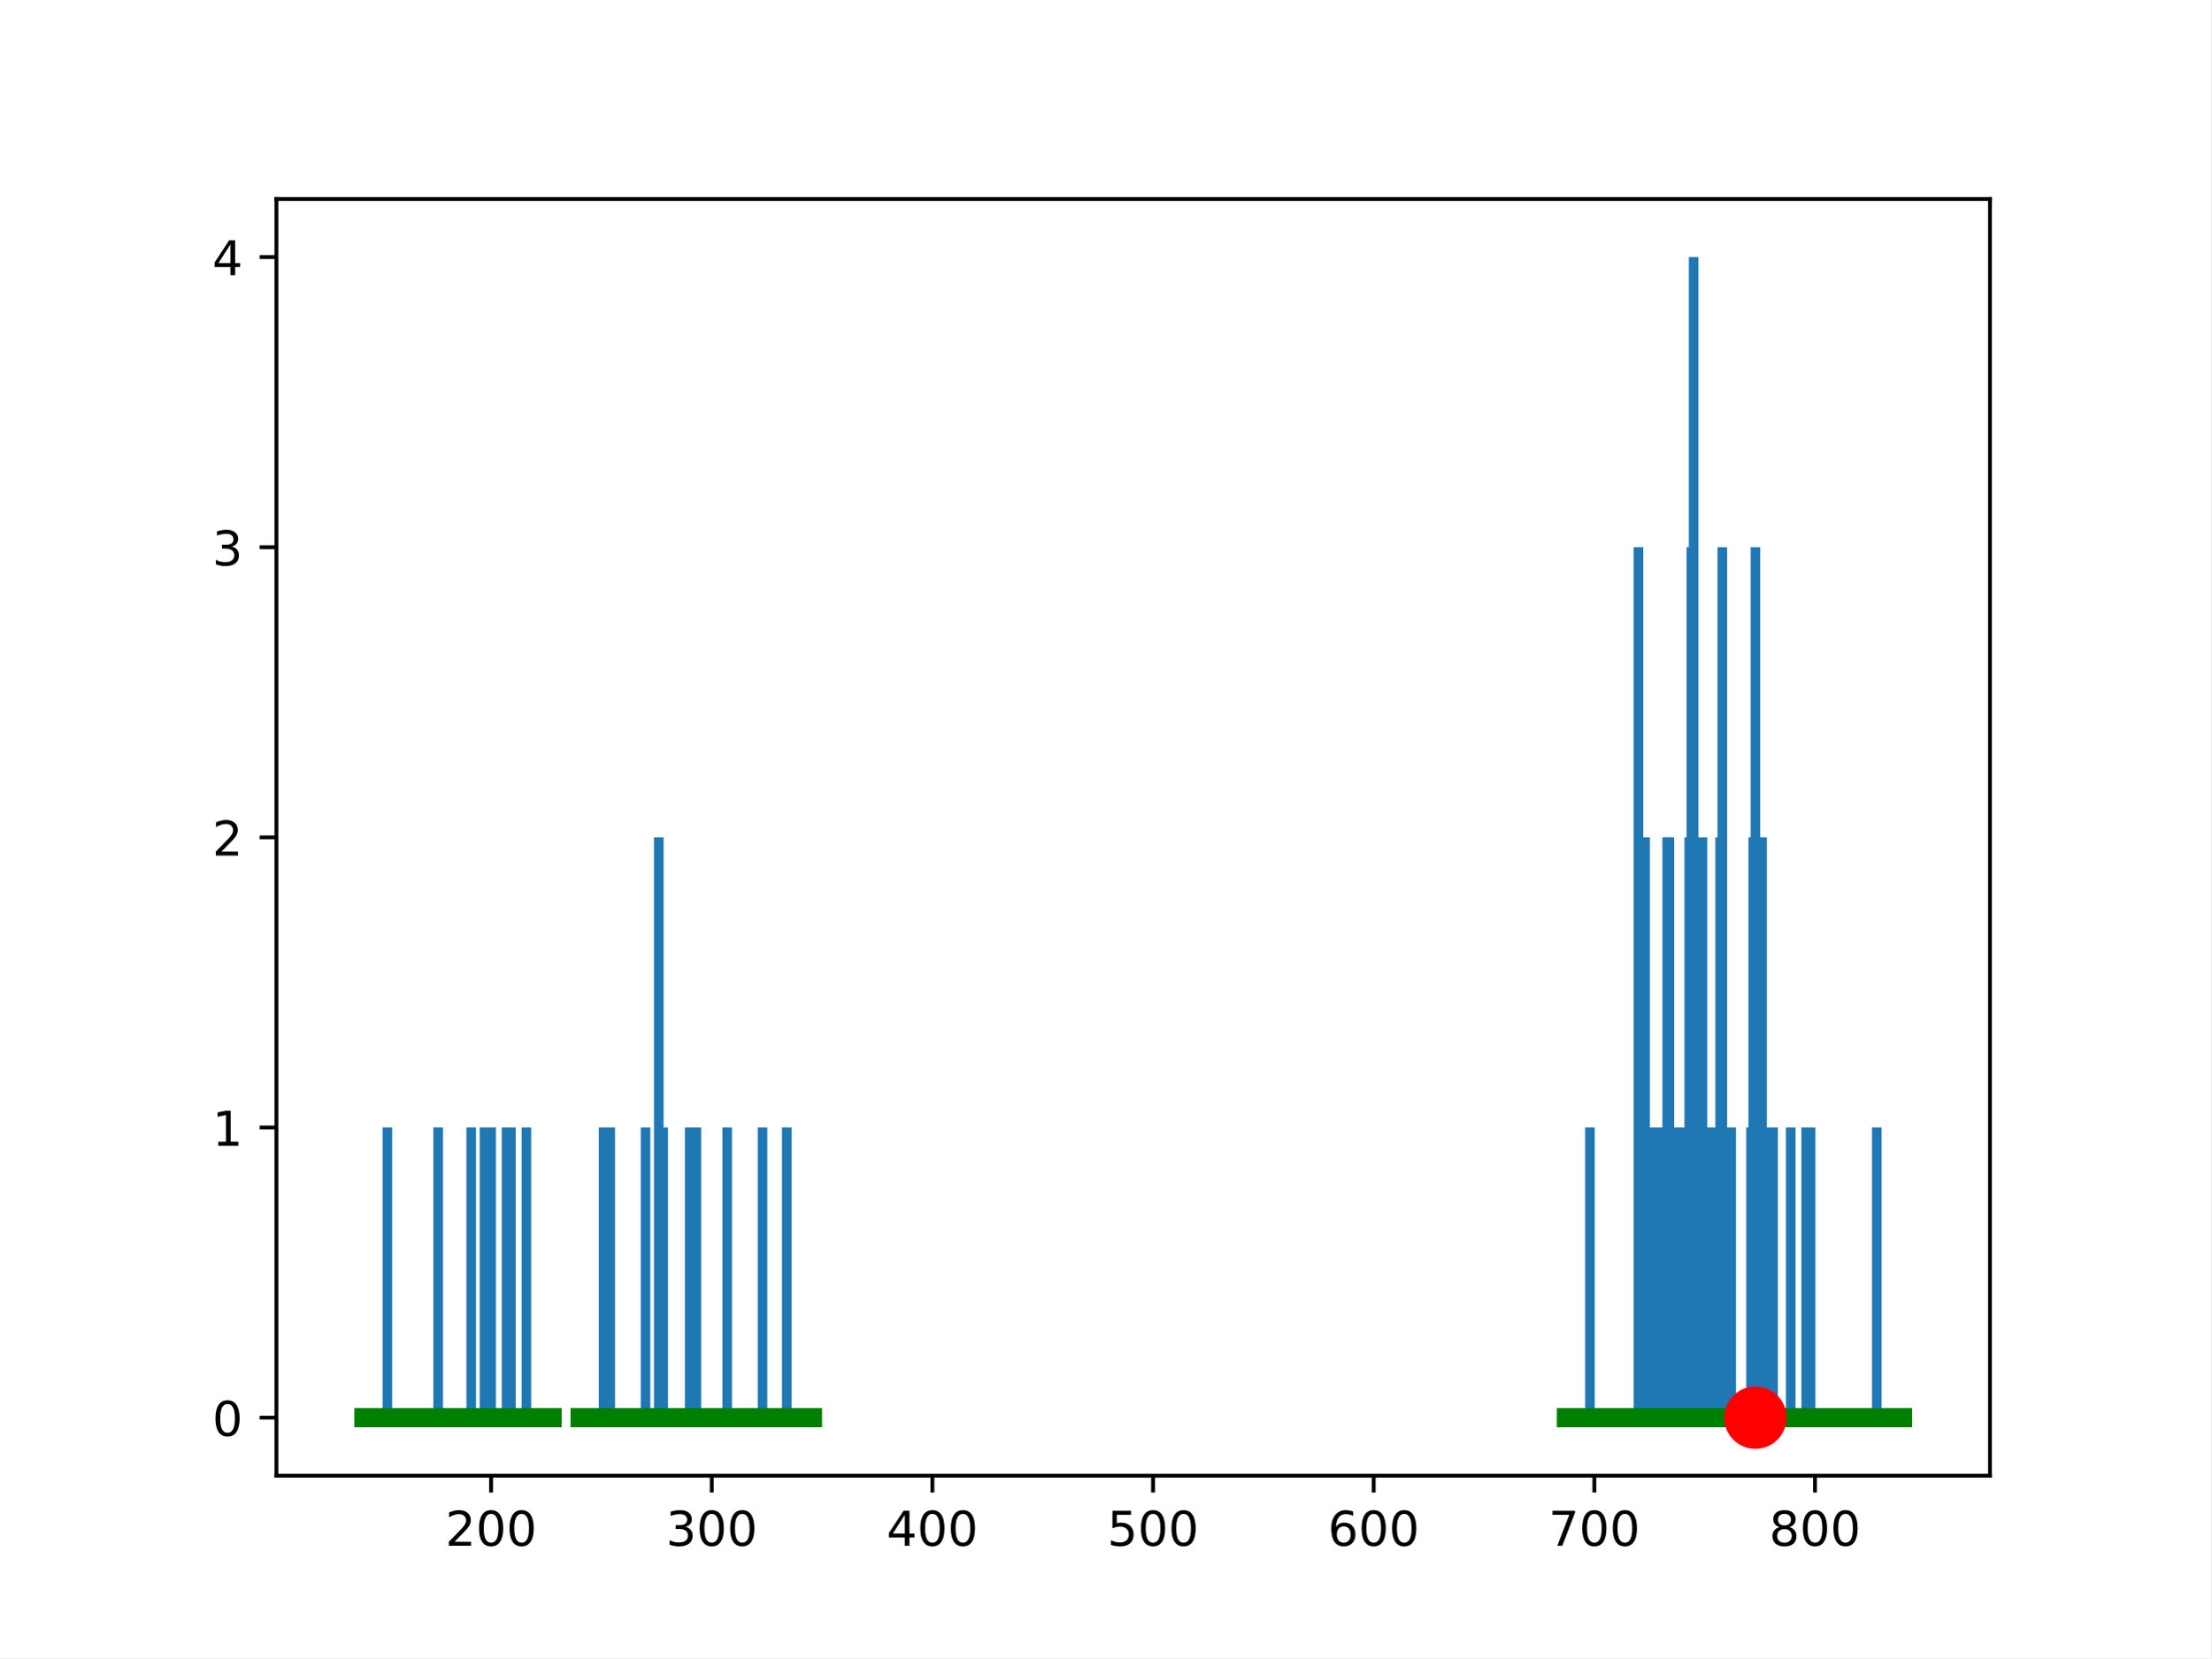
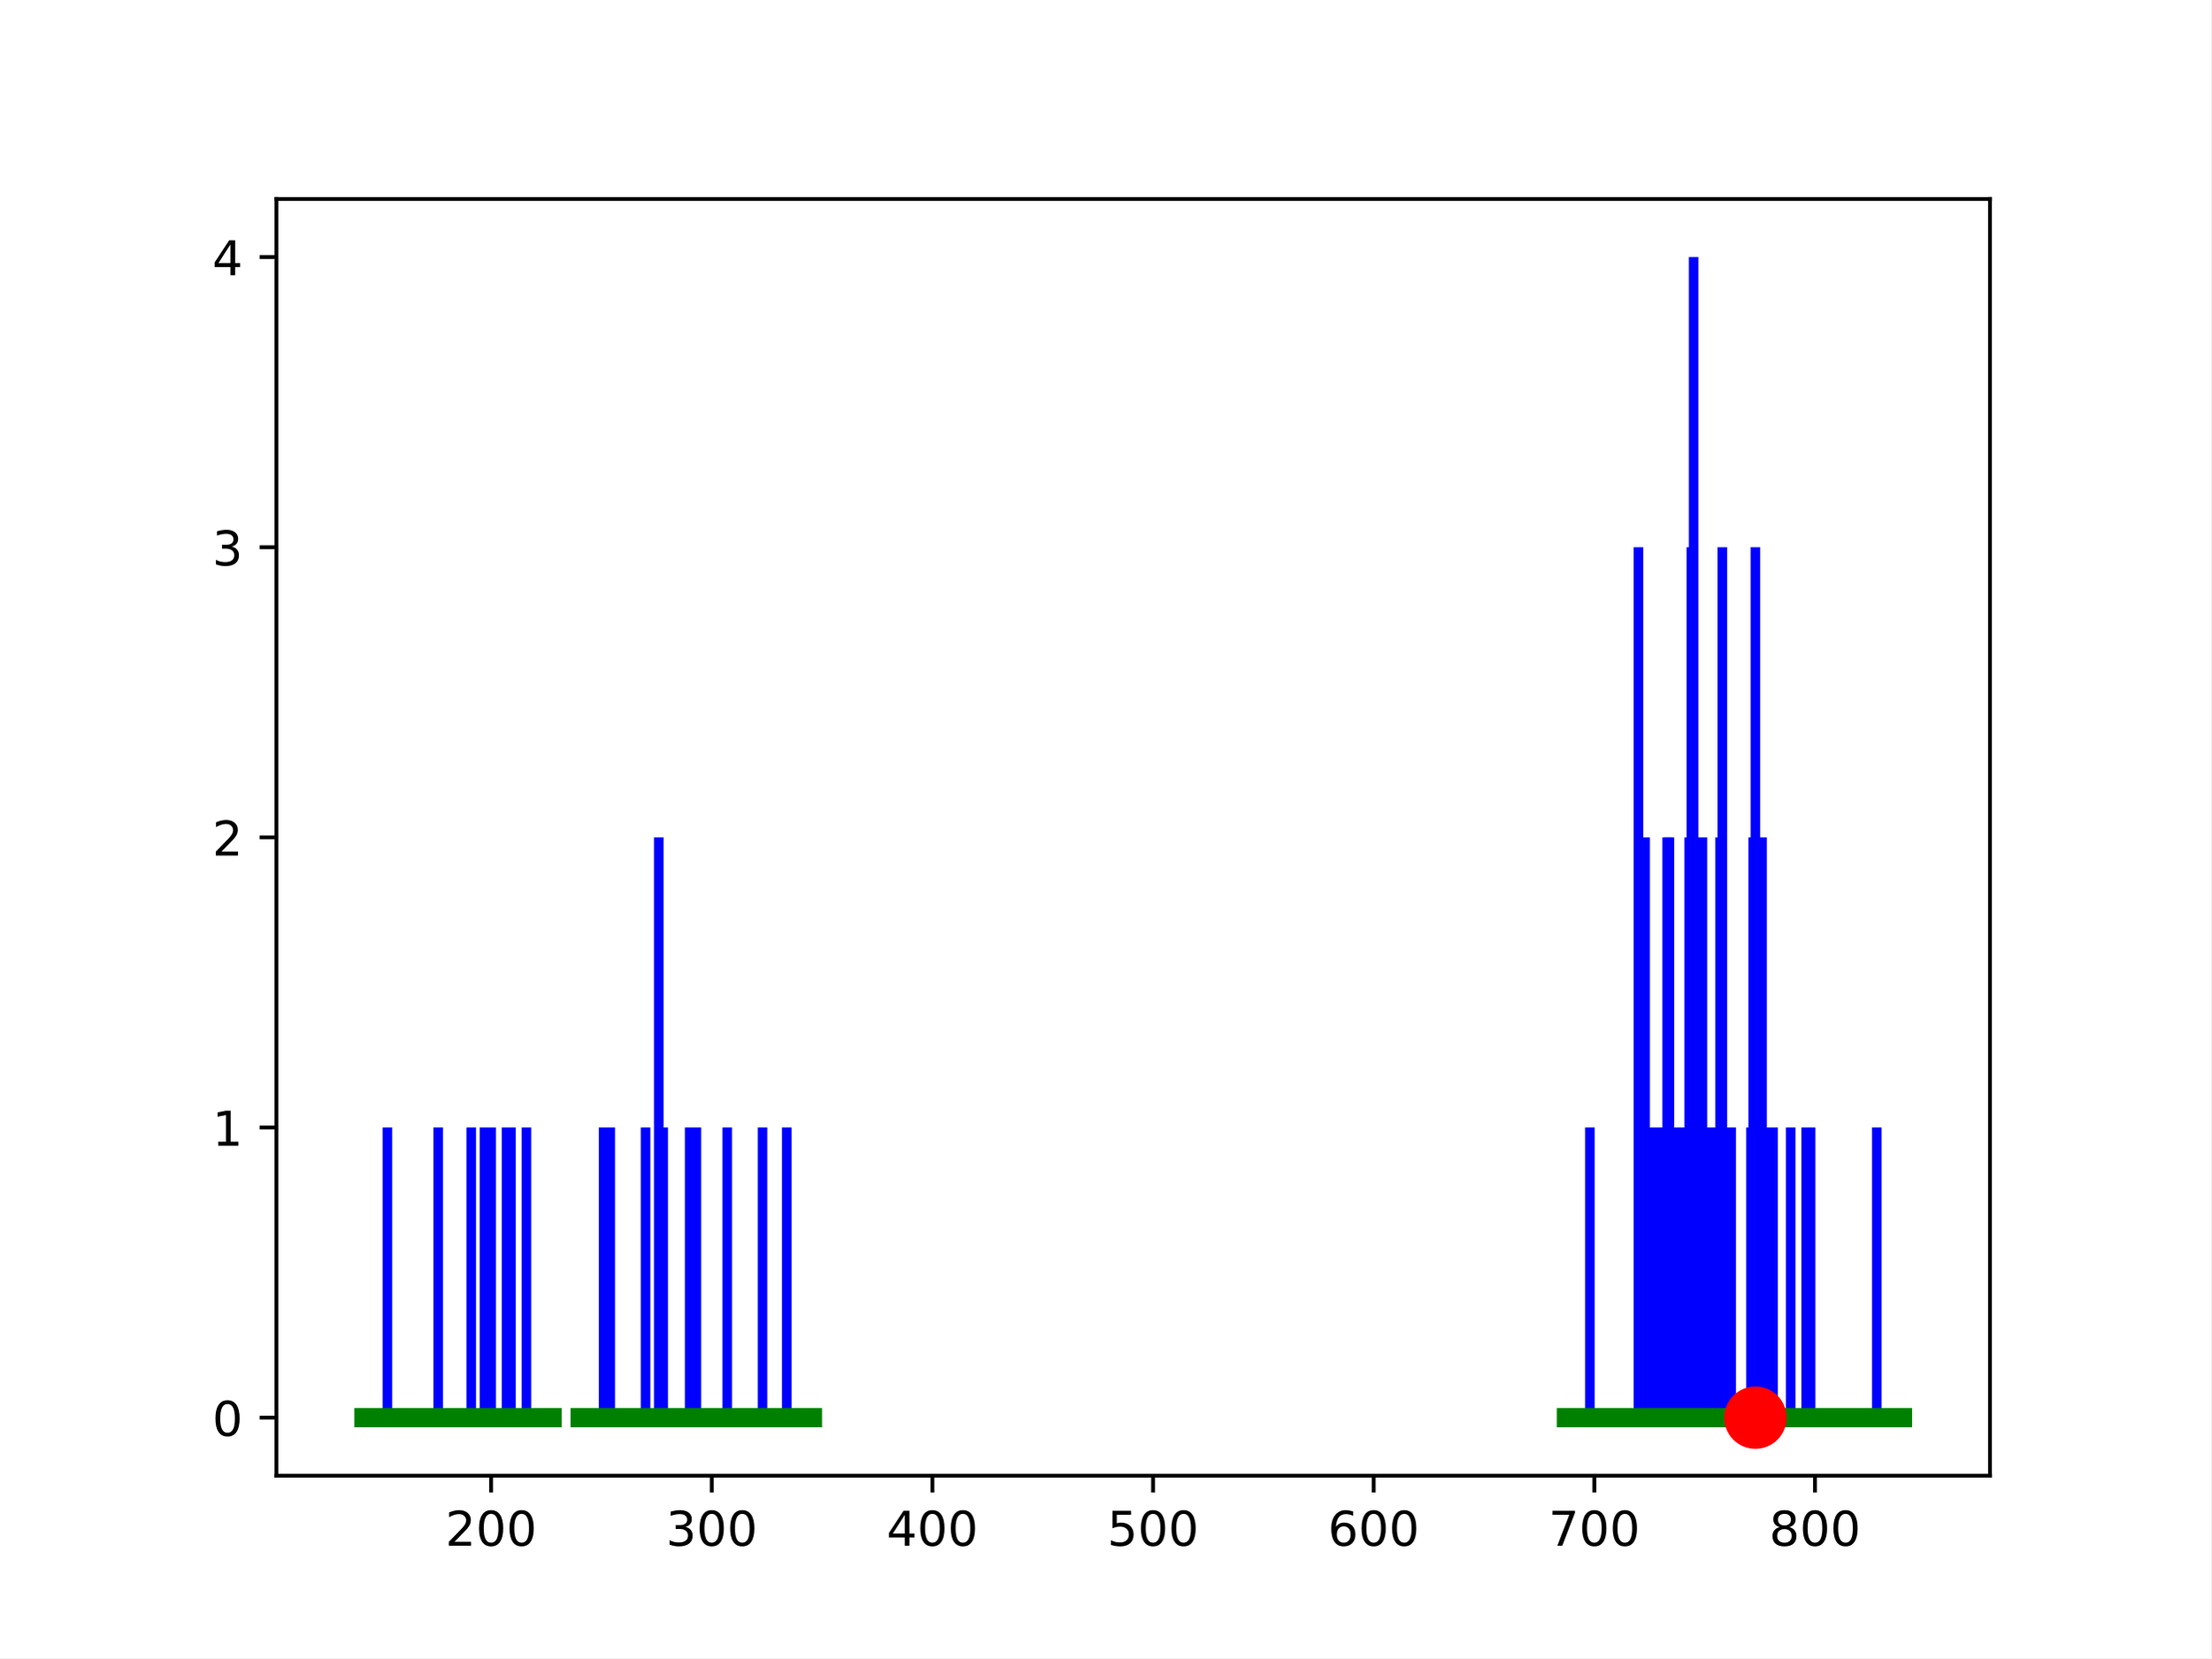
<svg xmlns="http://www.w3.org/2000/svg" xmlns:xlink="http://www.w3.org/1999/xlink" height="345.6pt" version="1.1" viewBox="0 0 460.8 345.6" width="460.8pt">
  <defs>
-     <style type="text/css">*{stroke-linecap:butt;stroke-linejoin:round;}</style>
+     <style type="text/css">
+ *{stroke-linecap:butt;stroke-linejoin:round;}
+   </style>
  </defs>
  <g id="figure_1">
    <g id="patch_1">
      <path d="M 0 345.6  L 460.8 345.6  L 460.8 0  L 0 0  z " style="fill:#ffffff;" />
    </g>
    <g id="axes_1">
      <g id="patch_2">
        <path d="M 57.6 307.584  L 414.72 307.584  L 414.72 41.472  L 57.6 41.472  z " style="fill:#ffffff;" />
      </g>
      <g id="matplotlib.axis_1">
        <g id="xtick_1">
          <g id="line2d_1">
            <defs>
-               <path d="M 0 0  L 0 3.5  " id="m2ecd98d53d" style="stroke:#000000;stroke-width:0.8;" />
-             </defs>
-             <g>
-               <use style="stroke:#000000;stroke-width:0.8;" x="102.343" xlink:href="#m2ecd98d53d" y="307.584" />
+               <path d="M 0 0  L 0 3.5  " id="mcbc5b99c75" style="stroke:#000000;stroke-width:0.8;" />
+             </defs>
+             <g>
+               <use style="stroke:#000000;stroke-width:0.8;" x="102.343" xlink:href="#mcbc5b99c75" y="307.584" />
            </g>
          </g>
          <g id="text_1">
+             <defs>
+               <path d="M 19.188 8.297  L 53.609 8.297  L 53.609 0  L 7.328 0  L 7.328 8.297  Q 12.938 14.109 22.625 23.891  Q 32.328 33.688 34.812 36.531  Q 39.547 41.844 41.422 45.531  Q 43.312 49.219 43.312 52.781  Q 43.312 58.594 39.234 62.25  Q 35.156 65.922 28.609 65.922  Q 23.969 65.922 18.812 64.312  Q 13.672 62.703 7.812 59.422  L 7.812 69.391  Q 13.766 71.781 18.938 73  Q 24.125 74.219 28.422 74.219  Q 39.75 74.219 46.484 68.547  Q 53.219 62.891 53.219 53.422  Q 53.219 48.922 51.531 44.891  Q 49.859 40.875 45.406 35.406  Q 44.188 33.984 37.641 27.219  Q 31.109 20.453 19.188 8.297  z " id="DejaVuSans-50" />
+               <path d="M 31.781 66.406  Q 24.172 66.406 20.328 58.906  Q 16.5 51.422 16.5 36.375  Q 16.5 21.391 20.328 13.891  Q 24.172 6.391 31.781 6.391  Q 39.453 6.391 43.281 13.891  Q 47.125 21.391 47.125 36.375  Q 47.125 51.422 43.281 58.906  Q 39.453 66.406 31.781 66.406  z M 31.781 74.219  Q 44.047 74.219 50.516 64.516  Q 56.984 54.828 56.984 36.375  Q 56.984 17.969 50.516 8.266  Q 44.047 -1.422 31.781 -1.422  Q 19.531 -1.422 13.062 8.266  Q 6.594 17.969 6.594 36.375  Q 6.594 54.828 13.062 64.516  Q 19.531 74.219 31.781 74.219  z " id="DejaVuSans-48" />
+             </defs>
            <g transform="translate(92.79972 322.1824)scale(0.1 -0.1)">
-               <defs>
-                 <path d="M 19.188 8.297  L 53.609 8.297  L 53.609 0  L 7.328 0  L 7.328 8.297  Q 12.938 14.109 22.625 23.891  Q 32.328 33.688 34.812 36.531  Q 39.547 41.844 41.422 45.531  Q 43.312 49.219 43.312 52.781  Q 43.312 58.594 39.234 62.25  Q 35.156 65.922 28.609 65.922  Q 23.969 65.922 18.812 64.312  Q 13.672 62.703 7.812 59.422  L 7.812 69.391  Q 13.766 71.781 18.938 73  Q 24.125 74.219 28.422 74.219  Q 39.75 74.219 46.484 68.547  Q 53.219 62.891 53.219 53.422  Q 53.219 48.922 51.531 44.891  Q 49.859 40.875 45.406 35.406  Q 44.188 33.984 37.641 27.219  Q 31.109 20.453 19.188 8.297  z " id="DejaVuSans-50" />
-                 <path d="M 31.781 66.406  Q 24.172 66.406 20.328 58.906  Q 16.5 51.422 16.5 36.375  Q 16.5 21.391 20.328 13.891  Q 24.172 6.391 31.781 6.391  Q 39.453 6.391 43.281 13.891  Q 47.125 21.391 47.125 36.375  Q 47.125 51.422 43.281 58.906  Q 39.453 66.406 31.781 66.406  z M 31.781 74.219  Q 44.047 74.219 50.516 64.516  Q 56.984 54.828 56.984 36.375  Q 56.984 17.969 50.516 8.266  Q 44.047 -1.422 31.781 -1.422  Q 19.531 -1.422 13.062 8.266  Q 6.594 17.969 6.594 36.375  Q 6.594 54.828 13.062 64.516  Q 19.531 74.219 31.781 74.219  z " id="DejaVuSans-48" />
-               </defs>
              <use xlink:href="#DejaVuSans-50" />
              <use x="63.623" xlink:href="#DejaVuSans-48" />
              <use x="127.246" xlink:href="#DejaVuSans-48" />
            </g>
          </g>
        </g>
        <g id="xtick_2">
          <g id="line2d_2">
            <g>
-               <use style="stroke:#000000;stroke-width:0.8;" x="148.329" xlink:href="#m2ecd98d53d" y="307.584" />
+               <use style="stroke:#000000;stroke-width:0.8;" x="148.329" xlink:href="#mcbc5b99c75" y="307.584" />
            </g>
          </g>
          <g id="text_2">
+             <defs>
+               <path d="M 40.578 39.312  Q 47.656 37.797 51.625 33  Q 55.609 28.219 55.609 21.188  Q 55.609 10.406 48.188 4.484  Q 40.766 -1.422 27.094 -1.422  Q 22.516 -1.422 17.656 -0.516  Q 12.797 0.391 7.625 2.203  L 7.625 11.719  Q 11.719 9.328 16.594 8.109  Q 21.484 6.891 26.812 6.891  Q 36.078 6.891 40.938 10.547  Q 45.797 14.203 45.797 21.188  Q 45.797 27.641 41.281 31.266  Q 36.766 34.906 28.719 34.906  L 20.219 34.906  L 20.219 43.016  L 29.109 43.016  Q 36.375 43.016 40.234 45.922  Q 44.094 48.828 44.094 54.297  Q 44.094 59.906 40.109 62.906  Q 36.141 65.922 28.719 65.922  Q 24.656 65.922 20.016 65.031  Q 15.375 64.156 9.812 62.312  L 9.812 71.094  Q 15.438 72.656 20.344 73.438  Q 25.25 74.219 29.594 74.219  Q 40.828 74.219 47.359 69.109  Q 53.906 64.016 53.906 55.328  Q 53.906 49.266 50.438 45.094  Q 46.969 40.922 40.578 39.312  z " id="DejaVuSans-51" />
+             </defs>
            <g transform="translate(138.7848 322.1824)scale(0.1 -0.1)">
-               <defs>
-                 <path d="M 40.578 39.312  Q 47.656 37.797 51.625 33  Q 55.609 28.219 55.609 21.188  Q 55.609 10.406 48.188 4.484  Q 40.766 -1.422 27.094 -1.422  Q 22.516 -1.422 17.656 -0.516  Q 12.797 0.391 7.625 2.203  L 7.625 11.719  Q 11.719 9.328 16.594 8.109  Q 21.484 6.891 26.812 6.891  Q 36.078 6.891 40.938 10.547  Q 45.797 14.203 45.797 21.188  Q 45.797 27.641 41.281 31.266  Q 36.766 34.906 28.719 34.906  L 20.219 34.906  L 20.219 43.016  L 29.109 43.016  Q 36.375 43.016 40.234 45.922  Q 44.094 48.828 44.094 54.297  Q 44.094 59.906 40.109 62.906  Q 36.141 65.922 28.719 65.922  Q 24.656 65.922 20.016 65.031  Q 15.375 64.156 9.812 62.312  L 9.812 71.094  Q 15.438 72.656 20.344 73.438  Q 25.25 74.219 29.594 74.219  Q 40.828 74.219 47.359 69.109  Q 53.906 64.016 53.906 55.328  Q 53.906 49.266 50.438 45.094  Q 46.969 40.922 40.578 39.312  z " id="DejaVuSans-51" />
-               </defs>
              <use xlink:href="#DejaVuSans-51" />
              <use x="63.623" xlink:href="#DejaVuSans-48" />
              <use x="127.246" xlink:href="#DejaVuSans-48" />
            </g>
          </g>
        </g>
        <g id="xtick_3">
          <g id="line2d_3">
            <g>
-               <use style="stroke:#000000;stroke-width:0.8;" x="194.314" xlink:href="#m2ecd98d53d" y="307.584" />
+               <use style="stroke:#000000;stroke-width:0.8;" x="194.314" xlink:href="#mcbc5b99c75" y="307.584" />
            </g>
          </g>
          <g id="text_3">
+             <defs>
+               <path d="M 37.797 64.312  L 12.891 25.391  L 37.797 25.391  z M 35.203 72.906  L 47.609 72.906  L 47.609 25.391  L 58.016 25.391  L 58.016 17.188  L 47.609 17.188  L 47.609 0  L 37.797 0  L 37.797 17.188  L 4.891 17.188  L 4.891 26.703  z " id="DejaVuSans-52" />
+             </defs>
            <g transform="translate(184.7698 322.1824)scale(0.1 -0.1)">
-               <defs>
-                 <path d="M 37.797 64.312  L 12.891 25.391  L 37.797 25.391  z M 35.203 72.906  L 47.609 72.906  L 47.609 25.391  L 58.016 25.391  L 58.016 17.188  L 47.609 17.188  L 47.609 0  L 37.797 0  L 37.797 17.188  L 4.891 17.188  L 4.891 26.703  z " id="DejaVuSans-52" />
-               </defs>
              <use xlink:href="#DejaVuSans-52" />
              <use x="63.623" xlink:href="#DejaVuSans-48" />
              <use x="127.246" xlink:href="#DejaVuSans-48" />
            </g>
          </g>
        </g>
        <g id="xtick_4">
          <g id="line2d_4">
            <g>
-               <use style="stroke:#000000;stroke-width:0.8;" x="240.299" xlink:href="#m2ecd98d53d" y="307.584" />
+               <use style="stroke:#000000;stroke-width:0.8;" x="240.299" xlink:href="#mcbc5b99c75" y="307.584" />
            </g>
          </g>
          <g id="text_4">
+             <defs>
+               <path d="M 10.797 72.906  L 49.516 72.906  L 49.516 64.594  L 19.828 64.594  L 19.828 46.734  Q 21.969 47.469 24.109 47.828  Q 26.266 48.188 28.422 48.188  Q 40.625 48.188 47.75 41.5  Q 54.891 34.812 54.891 23.391  Q 54.891 11.625 47.562 5.094  Q 40.234 -1.422 26.906 -1.422  Q 22.312 -1.422 17.547 -0.641  Q 12.797 0.141 7.719 1.703  L 7.719 11.625  Q 12.109 9.234 16.797 8.062  Q 21.484 6.891 26.703 6.891  Q 35.156 6.891 40.078 11.328  Q 45.016 15.766 45.016 23.391  Q 45.016 31 40.078 35.438  Q 35.156 39.891 26.703 39.891  Q 22.75 39.891 18.812 39.016  Q 14.891 38.141 10.797 36.281  z " id="DejaVuSans-53" />
+             </defs>
            <g transform="translate(230.7549 322.1824)scale(0.1 -0.1)">
-               <defs>
-                 <path d="M 10.797 72.906  L 49.516 72.906  L 49.516 64.594  L 19.828 64.594  L 19.828 46.734  Q 21.969 47.469 24.109 47.828  Q 26.266 48.188 28.422 48.188  Q 40.625 48.188 47.75 41.5  Q 54.891 34.812 54.891 23.391  Q 54.891 11.625 47.562 5.094  Q 40.234 -1.422 26.906 -1.422  Q 22.312 -1.422 17.547 -0.641  Q 12.797 0.141 7.719 1.703  L 7.719 11.625  Q 12.109 9.234 16.797 8.062  Q 21.484 6.891 26.703 6.891  Q 35.156 6.891 40.078 11.328  Q 45.016 15.766 45.016 23.391  Q 45.016 31 40.078 35.438  Q 35.156 39.891 26.703 39.891  Q 22.75 39.891 18.812 39.016  Q 14.891 38.141 10.797 36.281  z " id="DejaVuSans-53" />
-               </defs>
              <use xlink:href="#DejaVuSans-53" />
              <use x="63.623" xlink:href="#DejaVuSans-48" />
              <use x="127.246" xlink:href="#DejaVuSans-48" />
            </g>
          </g>
        </g>
        <g id="xtick_5">
          <g id="line2d_5">
            <g>
-               <use style="stroke:#000000;stroke-width:0.8;" x="286.284" xlink:href="#m2ecd98d53d" y="307.584" />
+               <use style="stroke:#000000;stroke-width:0.8;" x="286.284" xlink:href="#mcbc5b99c75" y="307.584" />
            </g>
          </g>
          <g id="text_5">
+             <defs>
+               <path d="M 33.016 40.375  Q 26.375 40.375 22.484 35.828  Q 18.609 31.297 18.609 23.391  Q 18.609 15.531 22.484 10.953  Q 26.375 6.391 33.016 6.391  Q 39.656 6.391 43.531 10.953  Q 47.406 15.531 47.406 23.391  Q 47.406 31.297 43.531 35.828  Q 39.656 40.375 33.016 40.375  z M 52.594 71.297  L 52.594 62.312  Q 48.875 64.062 45.094 64.984  Q 41.312 65.922 37.594 65.922  Q 27.828 65.922 22.672 59.328  Q 17.531 52.734 16.797 39.406  Q 19.672 43.656 24.016 45.922  Q 28.375 48.188 33.594 48.188  Q 44.578 48.188 50.953 41.516  Q 57.328 34.859 57.328 23.391  Q 57.328 12.156 50.688 5.359  Q 44.047 -1.422 33.016 -1.422  Q 20.359 -1.422 13.672 8.266  Q 6.984 17.969 6.984 36.375  Q 6.984 53.656 15.188 63.938  Q 23.391 74.219 37.203 74.219  Q 40.922 74.219 44.703 73.484  Q 48.484 72.75 52.594 71.297  z " id="DejaVuSans-54" />
+             </defs>
            <g transform="translate(276.74 322.1824)scale(0.1 -0.1)">
-               <defs>
-                 <path d="M 33.016 40.375  Q 26.375 40.375 22.484 35.828  Q 18.609 31.297 18.609 23.391  Q 18.609 15.531 22.484 10.953  Q 26.375 6.391 33.016 6.391  Q 39.656 6.391 43.531 10.953  Q 47.406 15.531 47.406 23.391  Q 47.406 31.297 43.531 35.828  Q 39.656 40.375 33.016 40.375  z M 52.594 71.297  L 52.594 62.312  Q 48.875 64.062 45.094 64.984  Q 41.312 65.922 37.594 65.922  Q 27.828 65.922 22.672 59.328  Q 17.531 52.734 16.797 39.406  Q 19.672 43.656 24.016 45.922  Q 28.375 48.188 33.594 48.188  Q 44.578 48.188 50.953 41.516  Q 57.328 34.859 57.328 23.391  Q 57.328 12.156 50.688 5.359  Q 44.047 -1.422 33.016 -1.422  Q 20.359 -1.422 13.672 8.266  Q 6.984 17.969 6.984 36.375  Q 6.984 53.656 15.188 63.938  Q 23.391 74.219 37.203 74.219  Q 40.922 74.219 44.703 73.484  Q 48.484 72.75 52.594 71.297  z " id="DejaVuSans-54" />
-               </defs>
              <use xlink:href="#DejaVuSans-54" />
              <use x="63.623" xlink:href="#DejaVuSans-48" />
              <use x="127.246" xlink:href="#DejaVuSans-48" />
            </g>
          </g>
        </g>
        <g id="xtick_6">
          <g id="line2d_6">
            <g>
-               <use style="stroke:#000000;stroke-width:0.8;" x="332.269" xlink:href="#m2ecd98d53d" y="307.584" />
+               <use style="stroke:#000000;stroke-width:0.8;" x="332.269" xlink:href="#mcbc5b99c75" y="307.584" />
            </g>
          </g>
          <g id="text_6">
+             <defs>
+               <path d="M 8.203 72.906  L 55.078 72.906  L 55.078 68.703  L 28.609 0  L 18.312 0  L 43.219 64.594  L 8.203 64.594  z " id="DejaVuSans-55" />
+             </defs>
            <g transform="translate(322.725 322.1824)scale(0.1 -0.1)">
-               <defs>
-                 <path d="M 8.203 72.906  L 55.078 72.906  L 55.078 68.703  L 28.609 0  L 18.312 0  L 43.219 64.594  L 8.203 64.594  z " id="DejaVuSans-55" />
-               </defs>
              <use xlink:href="#DejaVuSans-55" />
              <use x="63.623" xlink:href="#DejaVuSans-48" />
              <use x="127.246" xlink:href="#DejaVuSans-48" />
            </g>
          </g>
        </g>
        <g id="xtick_7">
          <g id="line2d_7">
            <g>
-               <use style="stroke:#000000;stroke-width:0.8;" x="378.254" xlink:href="#m2ecd98d53d" y="307.584" />
+               <use style="stroke:#000000;stroke-width:0.8;" x="378.254" xlink:href="#mcbc5b99c75" y="307.584" />
            </g>
          </g>
          <g id="text_7">
+             <defs>
+               <path d="M 31.781 34.625  Q 24.75 34.625 20.719 30.859  Q 16.703 27.094 16.703 20.516  Q 16.703 13.922 20.719 10.156  Q 24.75 6.391 31.781 6.391  Q 38.812 6.391 42.859 10.172  Q 46.922 13.969 46.922 20.516  Q 46.922 27.094 42.891 30.859  Q 38.875 34.625 31.781 34.625  z M 21.922 38.812  Q 15.578 40.375 12.031 44.719  Q 8.5 49.078 8.5 55.328  Q 8.5 64.062 14.719 69.141  Q 20.953 74.219 31.781 74.219  Q 42.672 74.219 48.875 69.141  Q 55.078 64.062 55.078 55.328  Q 55.078 49.078 51.531 44.719  Q 48 40.375 41.703 38.812  Q 48.828 37.156 52.797 32.312  Q 56.781 27.484 56.781 20.516  Q 56.781 9.906 50.312 4.234  Q 43.844 -1.422 31.781 -1.422  Q 19.734 -1.422 13.25 4.234  Q 6.781 9.906 6.781 20.516  Q 6.781 27.484 10.781 32.312  Q 14.797 37.156 21.922 38.812  z M 18.312 54.391  Q 18.312 48.734 21.844 45.562  Q 25.391 42.391 31.781 42.391  Q 38.141 42.391 41.719 45.562  Q 45.312 48.734 45.312 54.391  Q 45.312 60.062 41.719 63.234  Q 38.141 66.406 31.781 66.406  Q 25.391 66.406 21.844 63.234  Q 18.312 60.062 18.312 54.391  z " id="DejaVuSans-56" />
+             </defs>
            <g transform="translate(368.7101 322.1824)scale(0.1 -0.1)">
-               <defs>
-                 <path d="M 31.781 34.625  Q 24.75 34.625 20.719 30.859  Q 16.703 27.094 16.703 20.516  Q 16.703 13.922 20.719 10.156  Q 24.75 6.391 31.781 6.391  Q 38.812 6.391 42.859 10.172  Q 46.922 13.969 46.922 20.516  Q 46.922 27.094 42.891 30.859  Q 38.875 34.625 31.781 34.625  z M 21.922 38.812  Q 15.578 40.375 12.031 44.719  Q 8.5 49.078 8.5 55.328  Q 8.5 64.062 14.719 69.141  Q 20.953 74.219 31.781 74.219  Q 42.672 74.219 48.875 69.141  Q 55.078 64.062 55.078 55.328  Q 55.078 49.078 51.531 44.719  Q 48 40.375 41.703 38.812  Q 48.828 37.156 52.797 32.312  Q 56.781 27.484 56.781 20.516  Q 56.781 9.906 50.312 4.234  Q 43.844 -1.422 31.781 -1.422  Q 19.734 -1.422 13.25 4.234  Q 6.781 9.906 6.781 20.516  Q 6.781 27.484 10.781 32.312  Q 14.797 37.156 21.922 38.812  z M 18.312 54.391  Q 18.312 48.734 21.844 45.562  Q 25.391 42.391 31.781 42.391  Q 38.141 42.391 41.719 45.562  Q 45.312 48.734 45.312 54.391  Q 45.312 60.062 41.719 63.234  Q 38.141 66.406 31.781 66.406  Q 25.391 66.406 21.844 63.234  Q 18.312 60.062 18.312 54.391  z " id="DejaVuSans-56" />
-               </defs>
              <use xlink:href="#DejaVuSans-56" />
              <use x="63.623" xlink:href="#DejaVuSans-48" />
              <use x="127.246" xlink:href="#DejaVuSans-48" />
            </g>
          </g>
        </g>
      </g>
      <g id="matplotlib.axis_2">
        <g id="ytick_1">
          <g id="line2d_8">
            <defs>
-               <path d="M 0 0  L -3.5 0  " id="m8dd9f4a6d7" style="stroke:#000000;stroke-width:0.8;" />
-             </defs>
-             <g>
-               <use style="stroke:#000000;stroke-width:0.8;" x="57.6" xlink:href="#m8dd9f4a6d7" y="295.488" />
+               <path d="M 0 0  L -3.5 0  " id="m21695d5a23" style="stroke:#000000;stroke-width:0.8;" />
+             </defs>
+             <g>
+               <use style="stroke:#000000;stroke-width:0.8;" x="57.6" xlink:href="#m21695d5a23" y="295.488" />
            </g>
          </g>
          <g id="text_8">
            <g transform="translate(44.2375 299.2872)scale(0.1 -0.1)">
              <use xlink:href="#DejaVuSans-48" />
            </g>
          </g>
        </g>
        <g id="ytick_2">
          <g id="line2d_9">
            <g>
-               <use style="stroke:#000000;stroke-width:0.8;" x="57.6" xlink:href="#m8dd9f4a6d7" y="235.008" />
+               <use style="stroke:#000000;stroke-width:0.8;" x="57.6" xlink:href="#m21695d5a23" y="235.008" />
            </g>
          </g>
          <g id="text_9">
+             <defs>
+               <path d="M 12.406 8.297  L 28.516 8.297  L 28.516 63.922  L 10.984 60.406  L 10.984 69.391  L 28.422 72.906  L 38.281 72.906  L 38.281 8.297  L 54.391 8.297  L 54.391 0  L 12.406 0  z " id="DejaVuSans-49" />
+             </defs>
            <g transform="translate(44.2375 238.8072)scale(0.1 -0.1)">
-               <defs>
-                 <path d="M 12.406 8.297  L 28.516 8.297  L 28.516 63.922  L 10.984 60.406  L 10.984 69.391  L 28.422 72.906  L 38.281 72.906  L 38.281 8.297  L 54.391 8.297  L 54.391 0  L 12.406 0  z " id="DejaVuSans-49" />
-               </defs>
              <use xlink:href="#DejaVuSans-49" />
            </g>
          </g>
        </g>
        <g id="ytick_3">
          <g id="line2d_10">
            <g>
-               <use style="stroke:#000000;stroke-width:0.8;" x="57.6" xlink:href="#m8dd9f4a6d7" y="174.528" />
+               <use style="stroke:#000000;stroke-width:0.8;" x="57.6" xlink:href="#m21695d5a23" y="174.528" />
            </g>
          </g>
          <g id="text_10">
            <g transform="translate(44.2375 178.3272)scale(0.1 -0.1)">
              <use xlink:href="#DejaVuSans-50" />
            </g>
          </g>
        </g>
        <g id="ytick_4">
          <g id="line2d_11">
            <g>
-               <use style="stroke:#000000;stroke-width:0.8;" x="57.6" xlink:href="#m8dd9f4a6d7" y="114.048" />
+               <use style="stroke:#000000;stroke-width:0.8;" x="57.6" xlink:href="#m21695d5a23" y="114.048" />
            </g>
          </g>
          <g id="text_11">
            <g transform="translate(44.2375 117.8472)scale(0.1 -0.1)">
              <use xlink:href="#DejaVuSans-51" />
            </g>
          </g>
        </g>
        <g id="ytick_5">
          <g id="line2d_12">
            <g>
-               <use style="stroke:#000000;stroke-width:0.8;" x="57.6" xlink:href="#m8dd9f4a6d7" y="53.568" />
+               <use style="stroke:#000000;stroke-width:0.8;" x="57.6" xlink:href="#m21695d5a23" y="53.568" />
            </g>
          </g>
          <g id="text_12">
            <g transform="translate(44.2375 57.36722)scale(0.1 -0.1)">
              <use xlink:href="#DejaVuSans-52" />
            </g>
          </g>
        </g>
      </g>
      <g id="LineCollection_1">
-         <path clip-path="url(#pb1f7ab57bb)" d="M 341.466 295.488  L 341.466 114.048  " style="fill:none;stroke:#1f77b4;stroke-width:2;" />
+         <path clip-path="url(#pef8e8f7773)" d="M 341.466 295.488  L 341.466 114.048  " style="fill:none;stroke:#0000ff;stroke-width:2;" />
      </g>
      <g id="LineCollection_2">
-         <path clip-path="url(#pb1f7ab57bb)" d="M 98.205 295.488  L 98.205 235.008  " style="fill:none;stroke:#1f77b4;stroke-width:2;" />
+         <path clip-path="url(#pef8e8f7773)" d="M 98.205 295.488  L 98.205 235.008  " style="fill:none;stroke:#0000ff;stroke-width:2;" />
      </g>
      <g id="LineCollection_3">
-         <path clip-path="url(#pb1f7ab57bb)" d="M 352.502 295.488  L 352.502 114.048  " style="fill:none;stroke:#1f77b4;stroke-width:2;" />
+         <path clip-path="url(#pef8e8f7773)" d="M 352.502 295.488  L 352.502 114.048  " style="fill:none;stroke:#0000ff;stroke-width:2;" />
      </g>
      <g id="LineCollection_4">
-         <path clip-path="url(#pb1f7ab57bb)" d="M 358.94 295.488  L 358.94 114.048  " style="fill:none;stroke:#1f77b4;stroke-width:2;" />
+         <path clip-path="url(#pef8e8f7773)" d="M 358.94 295.488  L 358.94 114.048  " style="fill:none;stroke:#0000ff;stroke-width:2;" />
      </g>
      <g id="LineCollection_5">
-         <path clip-path="url(#pb1f7ab57bb)" d="M 137.292 295.488  L 137.292 174.528  " style="fill:none;stroke:#1f77b4;stroke-width:2;" />
+         <path clip-path="url(#pef8e8f7773)" d="M 137.292 295.488  L 137.292 174.528  " style="fill:none;stroke:#0000ff;stroke-width:2;" />
      </g>
      <g id="LineCollection_6">
-         <path clip-path="url(#pb1f7ab57bb)" d="M 342.845 295.488  L 342.845 174.528  " style="fill:none;stroke:#1f77b4;stroke-width:2;" />
+         <path clip-path="url(#pef8e8f7773)" d="M 342.845 295.488  L 342.845 174.528  " style="fill:none;stroke:#0000ff;stroke-width:2;" />
      </g>
      <g id="LineCollection_7">
-         <path clip-path="url(#pb1f7ab57bb)" d="M 351.583 295.488  L 351.583 235.008  " style="fill:none;stroke:#1f77b4;stroke-width:2;" />
+         <path clip-path="url(#pef8e8f7773)" d="M 351.583 295.488  L 351.583 235.008  " style="fill:none;stroke:#0000ff;stroke-width:2;" />
      </g>
      <g id="LineCollection_8">
-         <path clip-path="url(#pb1f7ab57bb)" d="M 143.73 295.488  L 143.73 235.008  " style="fill:none;stroke:#1f77b4;stroke-width:2;" />
+         <path clip-path="url(#pef8e8f7773)" d="M 143.73 295.488  L 143.73 235.008  " style="fill:none;stroke:#0000ff;stroke-width:2;" />
      </g>
      <g id="LineCollection_9">
-         <path clip-path="url(#pb1f7ab57bb)" d="M 353.422 295.488  L 353.422 235.008  " style="fill:none;stroke:#1f77b4;stroke-width:2;" />
+         <path clip-path="url(#pef8e8f7773)" d="M 353.422 295.488  L 353.422 235.008  " style="fill:none;stroke:#0000ff;stroke-width:2;" />
      </g>
      <g id="LineCollection_10">
-         <path clip-path="url(#pb1f7ab57bb)" d="M 360.78 295.488  L 360.78 235.008  " style="fill:none;stroke:#1f77b4;stroke-width:2;" />
+         <path clip-path="url(#pef8e8f7773)" d="M 360.78 295.488  L 360.78 235.008  " style="fill:none;stroke:#0000ff;stroke-width:2;" />
      </g>
      <g id="LineCollection_11">
-         <path clip-path="url(#pb1f7ab57bb)" d="M 151.547 295.488  L 151.547 235.008  " style="fill:none;stroke:#1f77b4;stroke-width:2;" />
+         <path clip-path="url(#pef8e8f7773)" d="M 151.547 295.488  L 151.547 235.008  " style="fill:none;stroke:#0000ff;stroke-width:2;" />
      </g>
      <g id="LineCollection_12">
-         <path clip-path="url(#pb1f7ab57bb)" d="M 125.796 295.488  L 125.796 235.008  " style="fill:none;stroke:#1f77b4;stroke-width:2;" />
+         <path clip-path="url(#pef8e8f7773)" d="M 125.796 295.488  L 125.796 235.008  " style="fill:none;stroke:#0000ff;stroke-width:2;" />
      </g>
      <g id="LineCollection_13">
-         <path clip-path="url(#pb1f7ab57bb)" d="M 357.561 295.488  L 357.561 235.008  " style="fill:none;stroke:#1f77b4;stroke-width:2;" />
+         <path clip-path="url(#pef8e8f7773)" d="M 357.561 295.488  L 357.561 235.008  " style="fill:none;stroke:#0000ff;stroke-width:2;" />
      </g>
      <g id="LineCollection_14">
-         <path clip-path="url(#pb1f7ab57bb)" d="M 352.962 295.488  L 352.962 53.568  " style="fill:none;stroke:#1f77b4;stroke-width:2;" />
+         <path clip-path="url(#pef8e8f7773)" d="M 352.962 295.488  L 352.962 53.568  " style="fill:none;stroke:#0000ff;stroke-width:2;" />
      </g>
      <g id="LineCollection_15">
-         <path clip-path="url(#pb1f7ab57bb)" d="M 354.801 295.488  L 354.801 174.528  " style="fill:none;stroke:#1f77b4;stroke-width:2;" />
+         <path clip-path="url(#pef8e8f7773)" d="M 354.801 295.488  L 354.801 174.528  " style="fill:none;stroke:#0000ff;stroke-width:2;" />
      </g>
      <g id="LineCollection_16">
-         <path clip-path="url(#pb1f7ab57bb)" d="M 367.217 295.488  L 367.217 174.528  " style="fill:none;stroke:#1f77b4;stroke-width:2;" />
+         <path clip-path="url(#pef8e8f7773)" d="M 367.217 295.488  L 367.217 174.528  " style="fill:none;stroke:#0000ff;stroke-width:2;" />
      </g>
      <g id="LineCollection_17">
-         <path clip-path="url(#pb1f7ab57bb)" d="M 365.378 295.488  L 365.378 174.528  " style="fill:none;stroke:#1f77b4;stroke-width:2;" />
+         <path clip-path="url(#pef8e8f7773)" d="M 365.378 295.488  L 365.378 174.528  " style="fill:none;stroke:#0000ff;stroke-width:2;" />
      </g>
      <g id="LineCollection_18">
-         <path clip-path="url(#pb1f7ab57bb)" d="M 346.984 295.488  L 346.984 235.008  " style="fill:none;stroke:#1f77b4;stroke-width:2;" />
+         <path clip-path="url(#pef8e8f7773)" d="M 346.984 295.488  L 346.984 235.008  " style="fill:none;stroke:#0000ff;stroke-width:2;" />
      </g>
      <g id="LineCollection_19">
-         <path clip-path="url(#pb1f7ab57bb)" d="M 137.752 295.488  L 137.752 235.008  " style="fill:none;stroke:#1f77b4;stroke-width:2;" />
+         <path clip-path="url(#pef8e8f7773)" d="M 137.752 295.488  L 137.752 235.008  " style="fill:none;stroke:#0000ff;stroke-width:2;" />
      </g>
      <g id="LineCollection_20">
-         <path clip-path="url(#pb1f7ab57bb)" d="M 91.307 295.488  L 91.307 235.008  " style="fill:none;stroke:#1f77b4;stroke-width:2;" />
+         <path clip-path="url(#pef8e8f7773)" d="M 91.307 295.488  L 91.307 235.008  " style="fill:none;stroke:#0000ff;stroke-width:2;" />
      </g>
      <g id="LineCollection_21">
-         <path clip-path="url(#pb1f7ab57bb)" d="M 347.444 295.488  L 347.444 174.528  " style="fill:none;stroke:#1f77b4;stroke-width:2;" />
+         <path clip-path="url(#pef8e8f7773)" d="M 347.444 295.488  L 347.444 174.528  " style="fill:none;stroke:#0000ff;stroke-width:2;" />
      </g>
      <g id="LineCollection_22">
-         <path clip-path="url(#pb1f7ab57bb)" d="M 364.918 295.488  L 364.918 235.008  " style="fill:none;stroke:#1f77b4;stroke-width:2;" />
+         <path clip-path="url(#pef8e8f7773)" d="M 364.918 295.488  L 364.918 235.008  " style="fill:none;stroke:#0000ff;stroke-width:2;" />
      </g>
      <g id="LineCollection_23">
-         <path clip-path="url(#pb1f7ab57bb)" d="M 80.73 295.488  L 80.73 235.008  " style="fill:none;stroke:#1f77b4;stroke-width:2;" />
+         <path clip-path="url(#pef8e8f7773)" d="M 80.73 295.488  L 80.73 235.008  " style="fill:none;stroke:#0000ff;stroke-width:2;" />
      </g>
      <g id="LineCollection_24">
-         <path clip-path="url(#pb1f7ab57bb)" d="M 158.905 295.488  L 158.905 235.008  " style="fill:none;stroke:#1f77b4;stroke-width:2;" />
+         <path clip-path="url(#pef8e8f7773)" d="M 158.905 295.488  L 158.905 235.008  " style="fill:none;stroke:#0000ff;stroke-width:2;" />
      </g>
      <g id="LineCollection_25">
-         <path clip-path="url(#pb1f7ab57bb)" d="M 344.685 295.488  L 344.685 235.008  " style="fill:none;stroke:#1f77b4;stroke-width:2;" />
+         <path clip-path="url(#pef8e8f7773)" d="M 344.685 295.488  L 344.685 235.008  " style="fill:none;stroke:#0000ff;stroke-width:2;" />
      </g>
      <g id="LineCollection_26">
-         <path clip-path="url(#pb1f7ab57bb)" d="M 368.137 295.488  L 368.137 235.008  " style="fill:none;stroke:#1f77b4;stroke-width:2;" />
+         <path clip-path="url(#pef8e8f7773)" d="M 368.137 295.488  L 368.137 235.008  " style="fill:none;stroke:#0000ff;stroke-width:2;" />
      </g>
      <g id="LineCollection_27">
-         <path clip-path="url(#pb1f7ab57bb)" d="M 102.343 295.488  L 102.343 235.008  " style="fill:none;stroke:#1f77b4;stroke-width:2;" />
+         <path clip-path="url(#pef8e8f7773)" d="M 102.343 295.488  L 102.343 235.008  " style="fill:none;stroke:#0000ff;stroke-width:2;" />
      </g>
      <g id="LineCollection_28">
-         <path clip-path="url(#pb1f7ab57bb)" d="M 100.964 295.488  L 100.964 235.008  " style="fill:none;stroke:#1f77b4;stroke-width:2;" />
+         <path clip-path="url(#pef8e8f7773)" d="M 100.964 295.488  L 100.964 235.008  " style="fill:none;stroke:#0000ff;stroke-width:2;" />
      </g>
      <g id="LineCollection_29">
-         <path clip-path="url(#pb1f7ab57bb)" d="M 373.195 295.488  L 373.195 235.008  " style="fill:none;stroke:#1f77b4;stroke-width:2;" />
+         <path clip-path="url(#pef8e8f7773)" d="M 373.195 295.488  L 373.195 235.008  " style="fill:none;stroke:#0000ff;stroke-width:2;" />
      </g>
      <g id="LineCollection_30">
-         <path clip-path="url(#pb1f7ab57bb)" d="M 109.701 295.488  L 109.701 235.008  " style="fill:none;stroke:#1f77b4;stroke-width:2;" />
+         <path clip-path="url(#pef8e8f7773)" d="M 109.701 295.488  L 109.701 235.008  " style="fill:none;stroke:#0000ff;stroke-width:2;" />
      </g>
      <g id="LineCollection_31">
-         <path clip-path="url(#pb1f7ab57bb)" d="M 391.13 295.488  L 391.13 235.008  " style="fill:none;stroke:#1f77b4;stroke-width:2;" />
+         <path clip-path="url(#pef8e8f7773)" d="M 391.13 295.488  L 391.13 235.008  " style="fill:none;stroke:#0000ff;stroke-width:2;" />
      </g>
      <g id="LineCollection_32">
-         <path clip-path="url(#pb1f7ab57bb)" d="M 377.334 295.488  L 377.334 235.008  " style="fill:none;stroke:#1f77b4;stroke-width:2;" />
+         <path clip-path="url(#pef8e8f7773)" d="M 377.334 295.488  L 377.334 235.008  " style="fill:none;stroke:#0000ff;stroke-width:2;" />
      </g>
      <g id="LineCollection_33">
-         <path clip-path="url(#pb1f7ab57bb)" d="M 134.533 295.488  L 134.533 235.008  " style="fill:none;stroke:#1f77b4;stroke-width:2;" />
+         <path clip-path="url(#pef8e8f7773)" d="M 134.533 295.488  L 134.533 235.008  " style="fill:none;stroke:#0000ff;stroke-width:2;" />
      </g>
      <g id="LineCollection_34">
-         <path clip-path="url(#pb1f7ab57bb)" d="M 331.349 295.488  L 331.349 235.008  " style="fill:none;stroke:#1f77b4;stroke-width:2;" />
+         <path clip-path="url(#pef8e8f7773)" d="M 331.349 295.488  L 331.349 235.008  " style="fill:none;stroke:#0000ff;stroke-width:2;" />
      </g>
      <g id="LineCollection_35">
-         <path clip-path="url(#pb1f7ab57bb)" d="M 358.48 295.488  L 358.48 174.528  " style="fill:none;stroke:#1f77b4;stroke-width:2;" />
+         <path clip-path="url(#pef8e8f7773)" d="M 358.48 295.488  L 358.48 174.528  " style="fill:none;stroke:#0000ff;stroke-width:2;" />
      </g>
      <g id="LineCollection_36">
-         <path clip-path="url(#pb1f7ab57bb)" d="M 349.743 295.488  L 349.743 235.008  " style="fill:none;stroke:#1f77b4;stroke-width:2;" />
+         <path clip-path="url(#pef8e8f7773)" d="M 349.743 295.488  L 349.743 235.008  " style="fill:none;stroke:#0000ff;stroke-width:2;" />
      </g>
      <g id="LineCollection_37">
-         <path clip-path="url(#pb1f7ab57bb)" d="M 369.517 295.488  L 369.517 235.008  " style="fill:none;stroke:#1f77b4;stroke-width:2;" />
+         <path clip-path="url(#pef8e8f7773)" d="M 369.517 295.488  L 369.517 235.008  " style="fill:none;stroke:#0000ff;stroke-width:2;" />
      </g>
      <g id="LineCollection_38">
-         <path clip-path="url(#pb1f7ab57bb)" d="M 355.721 295.488  L 355.721 235.008  " style="fill:none;stroke:#1f77b4;stroke-width:2;" />
+         <path clip-path="url(#pef8e8f7773)" d="M 355.721 295.488  L 355.721 235.008  " style="fill:none;stroke:#0000ff;stroke-width:2;" />
      </g>
      <g id="LineCollection_39">
-         <path clip-path="url(#pb1f7ab57bb)" d="M 365.838 295.488  L 365.838 114.048  " style="fill:none;stroke:#1f77b4;stroke-width:2;" />
+         <path clip-path="url(#pef8e8f7773)" d="M 365.838 295.488  L 365.838 114.048  " style="fill:none;stroke:#0000ff;stroke-width:2;" />
      </g>
      <g id="LineCollection_40">
-         <path clip-path="url(#pb1f7ab57bb)" d="M 127.175 295.488  L 127.175 235.008  " style="fill:none;stroke:#1f77b4;stroke-width:2;" />
+         <path clip-path="url(#pef8e8f7773)" d="M 127.175 295.488  L 127.175 235.008  " style="fill:none;stroke:#0000ff;stroke-width:2;" />
      </g>
      <g id="LineCollection_41">
-         <path clip-path="url(#pb1f7ab57bb)" d="M 360.32 295.488  L 360.32 235.008  " style="fill:none;stroke:#1f77b4;stroke-width:2;" />
+         <path clip-path="url(#pef8e8f7773)" d="M 360.32 295.488  L 360.32 235.008  " style="fill:none;stroke:#0000ff;stroke-width:2;" />
      </g>
      <g id="LineCollection_42">
-         <path clip-path="url(#pb1f7ab57bb)" d="M 138.212 295.488  L 138.212 235.008  " style="fill:none;stroke:#1f77b4;stroke-width:2;" />
+         <path clip-path="url(#pef8e8f7773)" d="M 138.212 295.488  L 138.212 235.008  " style="fill:none;stroke:#0000ff;stroke-width:2;" />
      </g>
      <g id="LineCollection_43">
-         <path clip-path="url(#pb1f7ab57bb)" d="M 346.524 295.488  L 346.524 235.008  " style="fill:none;stroke:#1f77b4;stroke-width:2;" />
+         <path clip-path="url(#pef8e8f7773)" d="M 346.524 295.488  L 346.524 235.008  " style="fill:none;stroke:#0000ff;stroke-width:2;" />
      </g>
      <g id="LineCollection_44">
-         <path clip-path="url(#pb1f7ab57bb)" d="M 106.482 295.488  L 106.482 235.008  " style="fill:none;stroke:#1f77b4;stroke-width:2;" />
+         <path clip-path="url(#pef8e8f7773)" d="M 106.482 295.488  L 106.482 235.008  " style="fill:none;stroke:#0000ff;stroke-width:2;" />
      </g>
      <g id="LineCollection_45">
-         <path clip-path="url(#pb1f7ab57bb)" d="M 347.904 295.488  L 347.904 174.528  " style="fill:none;stroke:#1f77b4;stroke-width:2;" />
+         <path clip-path="url(#pef8e8f7773)" d="M 347.904 295.488  L 347.904 174.528  " style="fill:none;stroke:#0000ff;stroke-width:2;" />
      </g>
      <g id="LineCollection_46">
-         <path clip-path="url(#pb1f7ab57bb)" d="M 105.562 295.488  L 105.562 235.008  " style="fill:none;stroke:#1f77b4;stroke-width:2;" />
+         <path clip-path="url(#pef8e8f7773)" d="M 105.562 295.488  L 105.562 235.008  " style="fill:none;stroke:#0000ff;stroke-width:2;" />
      </g>
      <g id="LineCollection_47">
-         <path clip-path="url(#pb1f7ab57bb)" d="M 351.123 295.488  L 351.123 235.008  " style="fill:none;stroke:#1f77b4;stroke-width:2;" />
+         <path clip-path="url(#pef8e8f7773)" d="M 351.123 295.488  L 351.123 235.008  " style="fill:none;stroke:#0000ff;stroke-width:2;" />
      </g>
      <g id="LineCollection_48">
-         <path clip-path="url(#pb1f7ab57bb)" d="M 145.11 295.488  L 145.11 235.008  " style="fill:none;stroke:#1f77b4;stroke-width:2;" />
+         <path clip-path="url(#pef8e8f7773)" d="M 145.11 295.488  L 145.11 235.008  " style="fill:none;stroke:#0000ff;stroke-width:2;" />
      </g>
      <g id="LineCollection_49">
-         <path clip-path="url(#pb1f7ab57bb)" d="M 342.385 295.488  L 342.385 235.008  " style="fill:none;stroke:#1f77b4;stroke-width:2;" />
+         <path clip-path="url(#pef8e8f7773)" d="M 342.385 295.488  L 342.385 235.008  " style="fill:none;stroke:#0000ff;stroke-width:2;" />
      </g>
      <g id="LineCollection_50">
-         <path clip-path="url(#pb1f7ab57bb)" d="M 376.414 295.488  L 376.414 235.008  " style="fill:none;stroke:#1f77b4;stroke-width:2;" />
+         <path clip-path="url(#pef8e8f7773)" d="M 376.414 295.488  L 376.414 235.008  " style="fill:none;stroke:#0000ff;stroke-width:2;" />
      </g>
      <g id="LineCollection_51">
-         <path clip-path="url(#pb1f7ab57bb)" d="M 355.261 295.488  L 355.261 235.008  " style="fill:none;stroke:#1f77b4;stroke-width:2;" />
+         <path clip-path="url(#pef8e8f7773)" d="M 355.261 295.488  L 355.261 235.008  " style="fill:none;stroke:#0000ff;stroke-width:2;" />
      </g>
      <g id="LineCollection_52">
-         <path clip-path="url(#pb1f7ab57bb)" d="M 352.042 295.488  L 352.042 174.528  " style="fill:none;stroke:#1f77b4;stroke-width:2;" />
+         <path clip-path="url(#pef8e8f7773)" d="M 352.042 295.488  L 352.042 174.528  " style="fill:none;stroke:#0000ff;stroke-width:2;" />
      </g>
      <g id="LineCollection_53">
-         <path clip-path="url(#pb1f7ab57bb)" d="M 163.963 295.488  L 163.963 235.008  " style="fill:none;stroke:#1f77b4;stroke-width:2;" />
+         <path clip-path="url(#pef8e8f7773)" d="M 163.963 295.488  L 163.963 235.008  " style="fill:none;stroke:#0000ff;stroke-width:2;" />
      </g>
      <g id="LineCollection_54">
-         <path clip-path="url(#pb1f7ab57bb)" d="M 144.19 295.488  L 144.19 235.008  " style="fill:none;stroke:#1f77b4;stroke-width:2;" />
+         <path clip-path="url(#pef8e8f7773)" d="M 144.19 295.488  L 144.19 235.008  " style="fill:none;stroke:#0000ff;stroke-width:2;" />
      </g>
      <g id="LineCollection_55">
-         <path clip-path="url(#pb1f7ab57bb)" d="M 359.86 295.488  L 359.86 235.008  " style="fill:none;stroke:#1f77b4;stroke-width:2;" />
+         <path clip-path="url(#pef8e8f7773)" d="M 359.86 295.488  L 359.86 235.008  " style="fill:none;stroke:#0000ff;stroke-width:2;" />
      </g>
      <g id="LineCollection_56">
-         <path clip-path="url(#pb1f7ab57bb)" d="M 73.833 295.488  L 117.059 295.488  " style="fill:none;stroke:#008000;stroke-width:4;" />
+         <path clip-path="url(#pef8e8f7773)" d="M 73.833 295.488  L 117.059 295.488  " style="fill:none;stroke:#008000;stroke-width:4;" />
      </g>
      <g id="LineCollection_57">
-         <path clip-path="url(#pb1f7ab57bb)" d="M 118.898 295.488  L 171.321 295.488  " style="fill:none;stroke:#008000;stroke-width:4;" />
+         <path clip-path="url(#pef8e8f7773)" d="M 118.898 295.488  L 171.321 295.488  " style="fill:none;stroke:#008000;stroke-width:4;" />
      </g>
      <g id="LineCollection_58">
-         <path clip-path="url(#pb1f7ab57bb)" d="M 324.451 295.488  L 398.487 295.488  " style="fill:none;stroke:#008000;stroke-width:4;" />
+         <path clip-path="url(#pef8e8f7773)" d="M 324.451 295.488  L 398.487 295.488  " style="fill:none;stroke:#008000;stroke-width:4;" />
      </g>
      <g id="line2d_13">
-         <path clip-path="url(#pb1f7ab57bb)" d="M 365.838 295.488  " style="fill:none;stroke:#ff0000;stroke-linecap:square;stroke-width:1.5;" />
+         <path clip-path="url(#pef8e8f7773)" d="M 365.838 295.488  " style="fill:none;stroke:#ff0000;stroke-linecap:square;stroke-width:1.5;" />
        <defs>
-           <path d="M 0 6  C 1.591 6 3.117 5.368 4.243 4.243  C 5.368 3.117 6 1.591 6 0  C 6 -1.591 5.368 -3.117 4.243 -4.243  C 3.117 -5.368 1.591 -6 0 -6  C -1.591 -6 -3.117 -5.368 -4.243 -4.243  C -5.368 -3.117 -6 -1.591 -6 0  C -6 1.591 -5.368 3.117 -4.243 4.243  C -3.117 5.368 -1.591 6 0 6  z " id="m883164cc63" style="stroke:#ff0000;" />
+           <path d="M 0 6  C 1.591 6 3.117 5.368 4.243 4.243  C 5.368 3.117 6 1.591 6 0  C 6 -1.591 5.368 -3.117 4.243 -4.243  C 3.117 -5.368 1.591 -6 0 -6  C -1.591 -6 -3.117 -5.368 -4.243 -4.243  C -5.368 -3.117 -6 -1.591 -6 0  C -6 1.591 -5.368 3.117 -4.243 4.243  C -3.117 5.368 -1.591 6 0 6  z " id="md8e31058ad" style="stroke:#ff0000;" />
        </defs>
-         <g clip-path="url(#pb1f7ab57bb)">
-           <use style="fill:#ff0000;stroke:#ff0000;" x="365.838" xlink:href="#m883164cc63" y="295.488" />
+         <g clip-path="url(#pef8e8f7773)">
+           <use style="fill:#ff0000;stroke:#ff0000;" x="365.838" xlink:href="#md8e31058ad" y="295.488" />
        </g>
      </g>
      <g id="patch_3">
        <path d="M 57.6 307.584  L 57.6 41.472  " style="fill:none;stroke:#000000;stroke-linecap:square;stroke-linejoin:miter;stroke-width:0.8;" />
      </g>
      <g id="patch_4">
        <path d="M 414.72 307.584  L 414.72 41.472  " style="fill:none;stroke:#000000;stroke-linecap:square;stroke-linejoin:miter;stroke-width:0.8;" />
      </g>
      <g id="patch_5">
        <path d="M 57.6 307.584  L 414.72 307.584  " style="fill:none;stroke:#000000;stroke-linecap:square;stroke-linejoin:miter;stroke-width:0.8;" />
      </g>
      <g id="patch_6">
        <path d="M 57.6 41.472  L 414.72 41.472  " style="fill:none;stroke:#000000;stroke-linecap:square;stroke-linejoin:miter;stroke-width:0.8;" />
      </g>
    </g>
  </g>
  <defs>
-     <clipPath id="pb1f7ab57bb">
+     <clipPath id="pef8e8f7773">
      <rect height="266.112" width="357.12" x="57.6" y="41.472" />
    </clipPath>
  </defs>
</svg>
